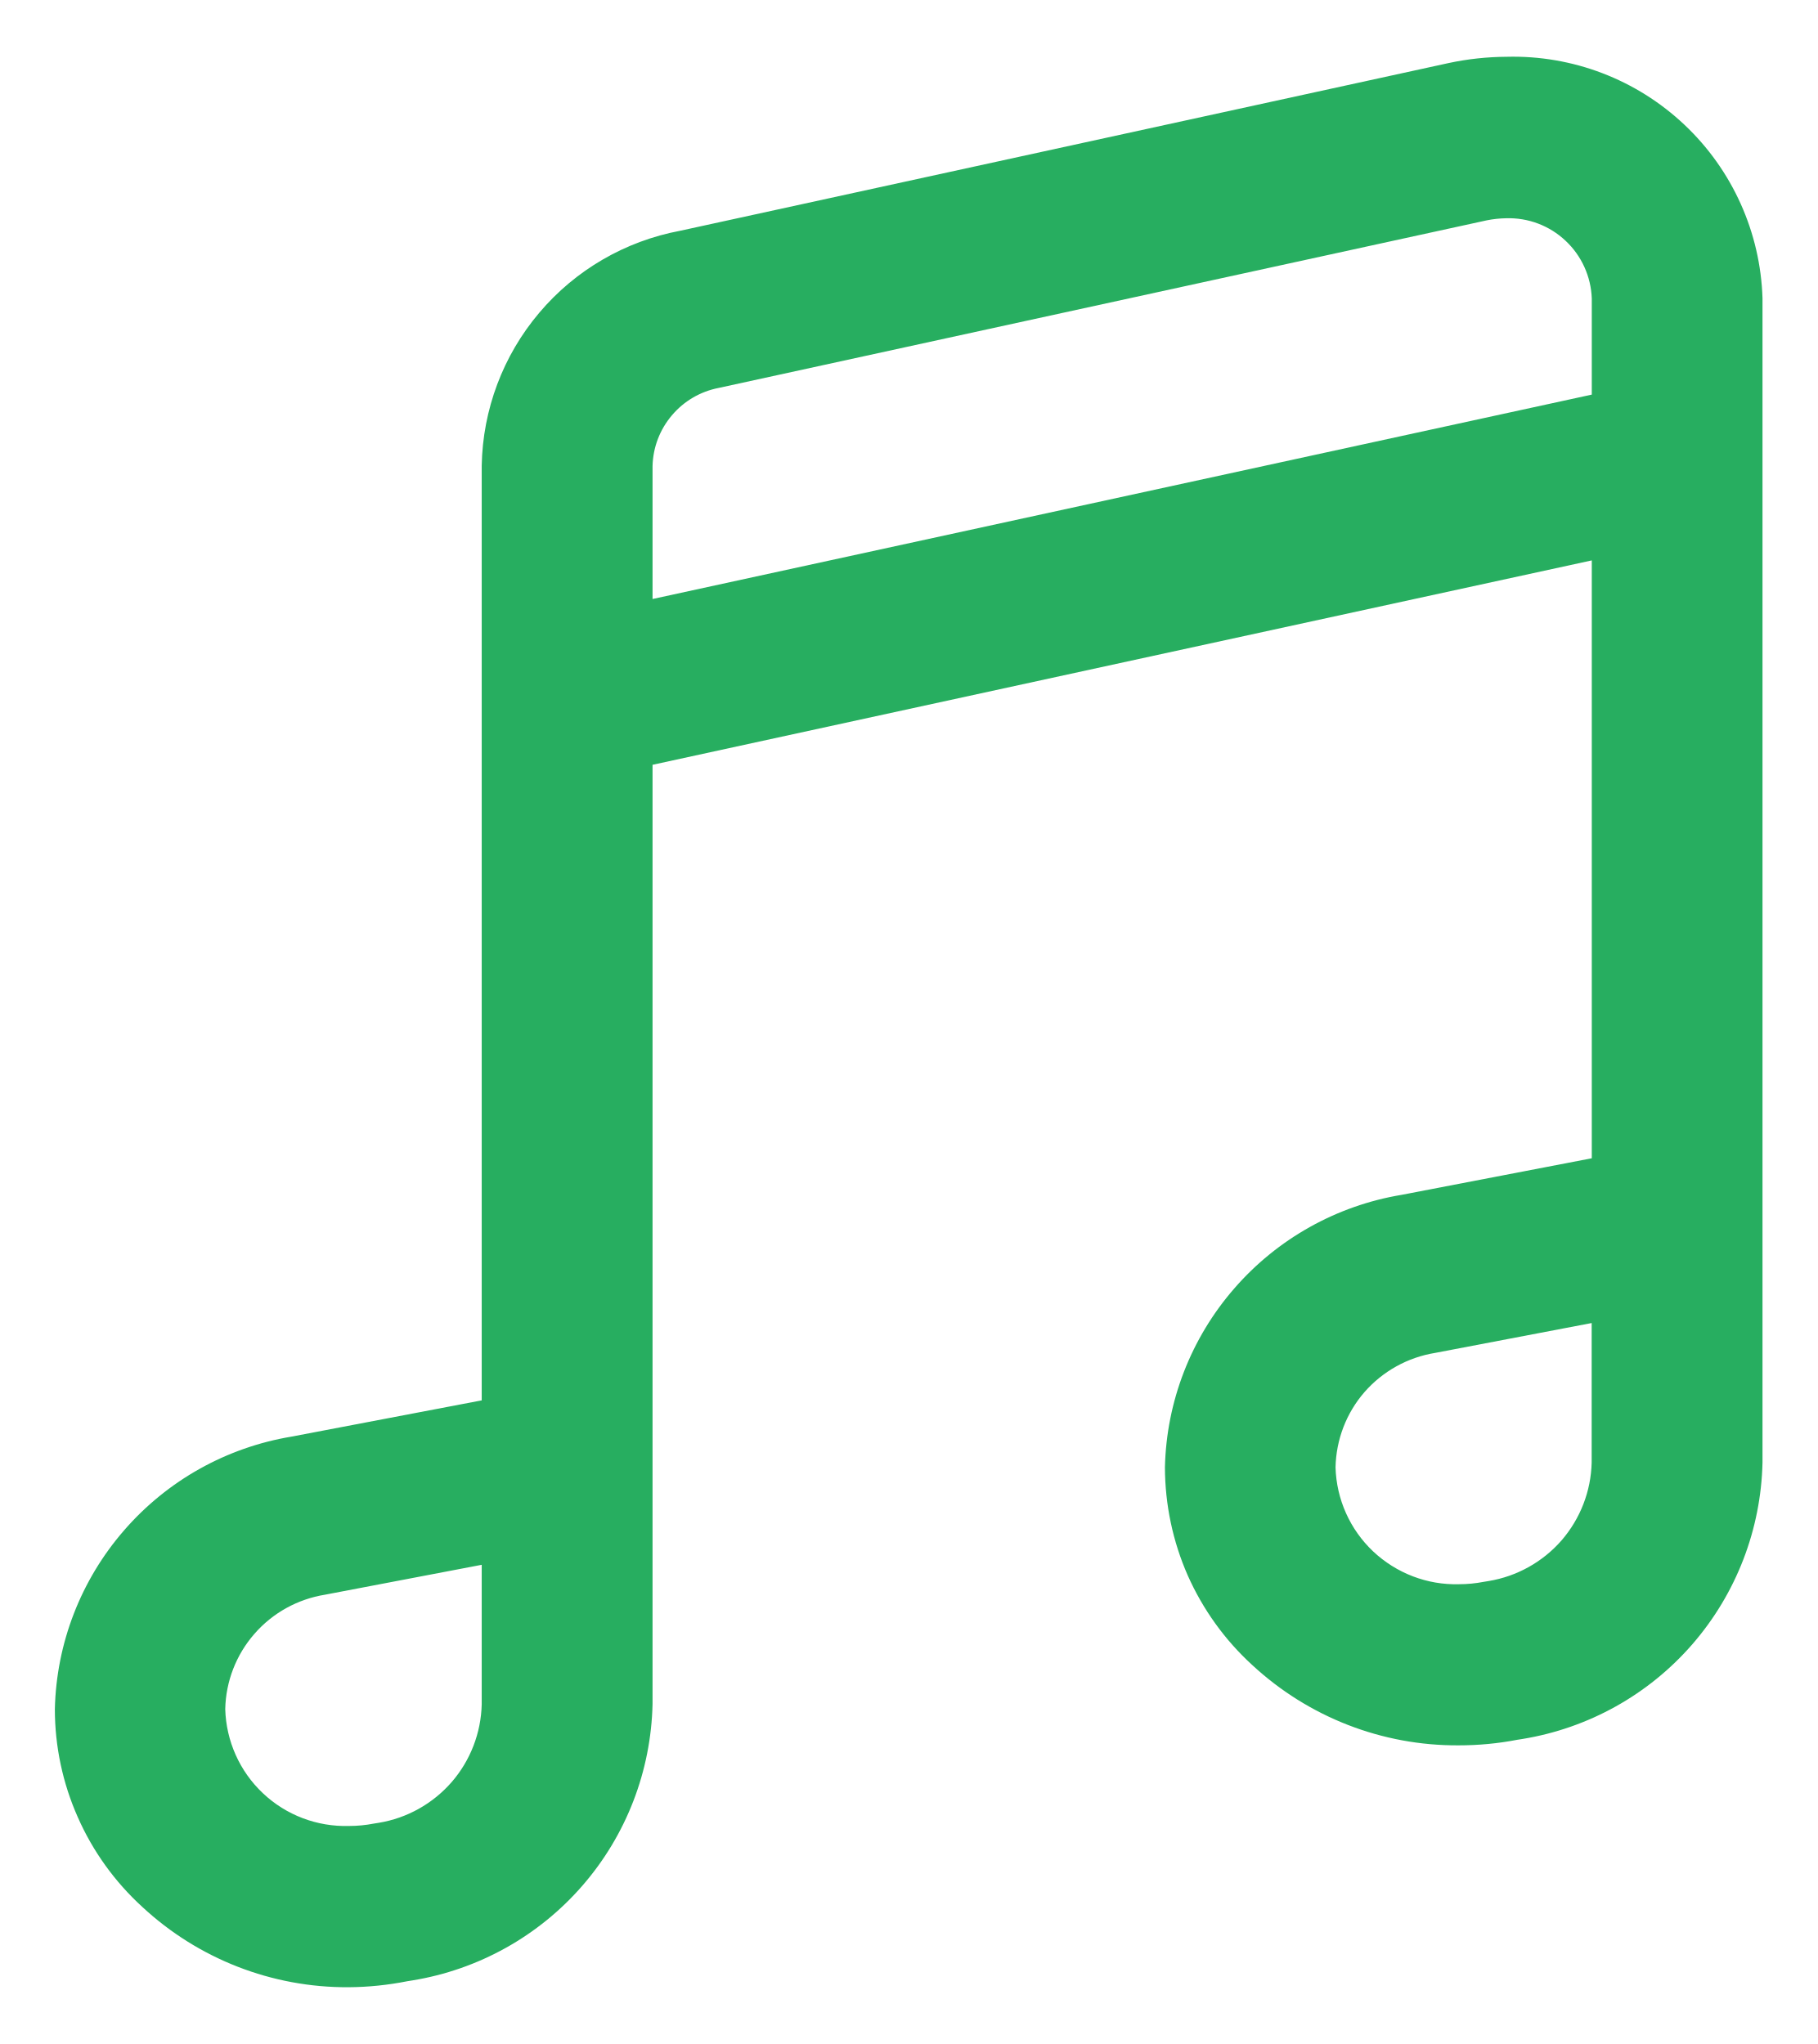
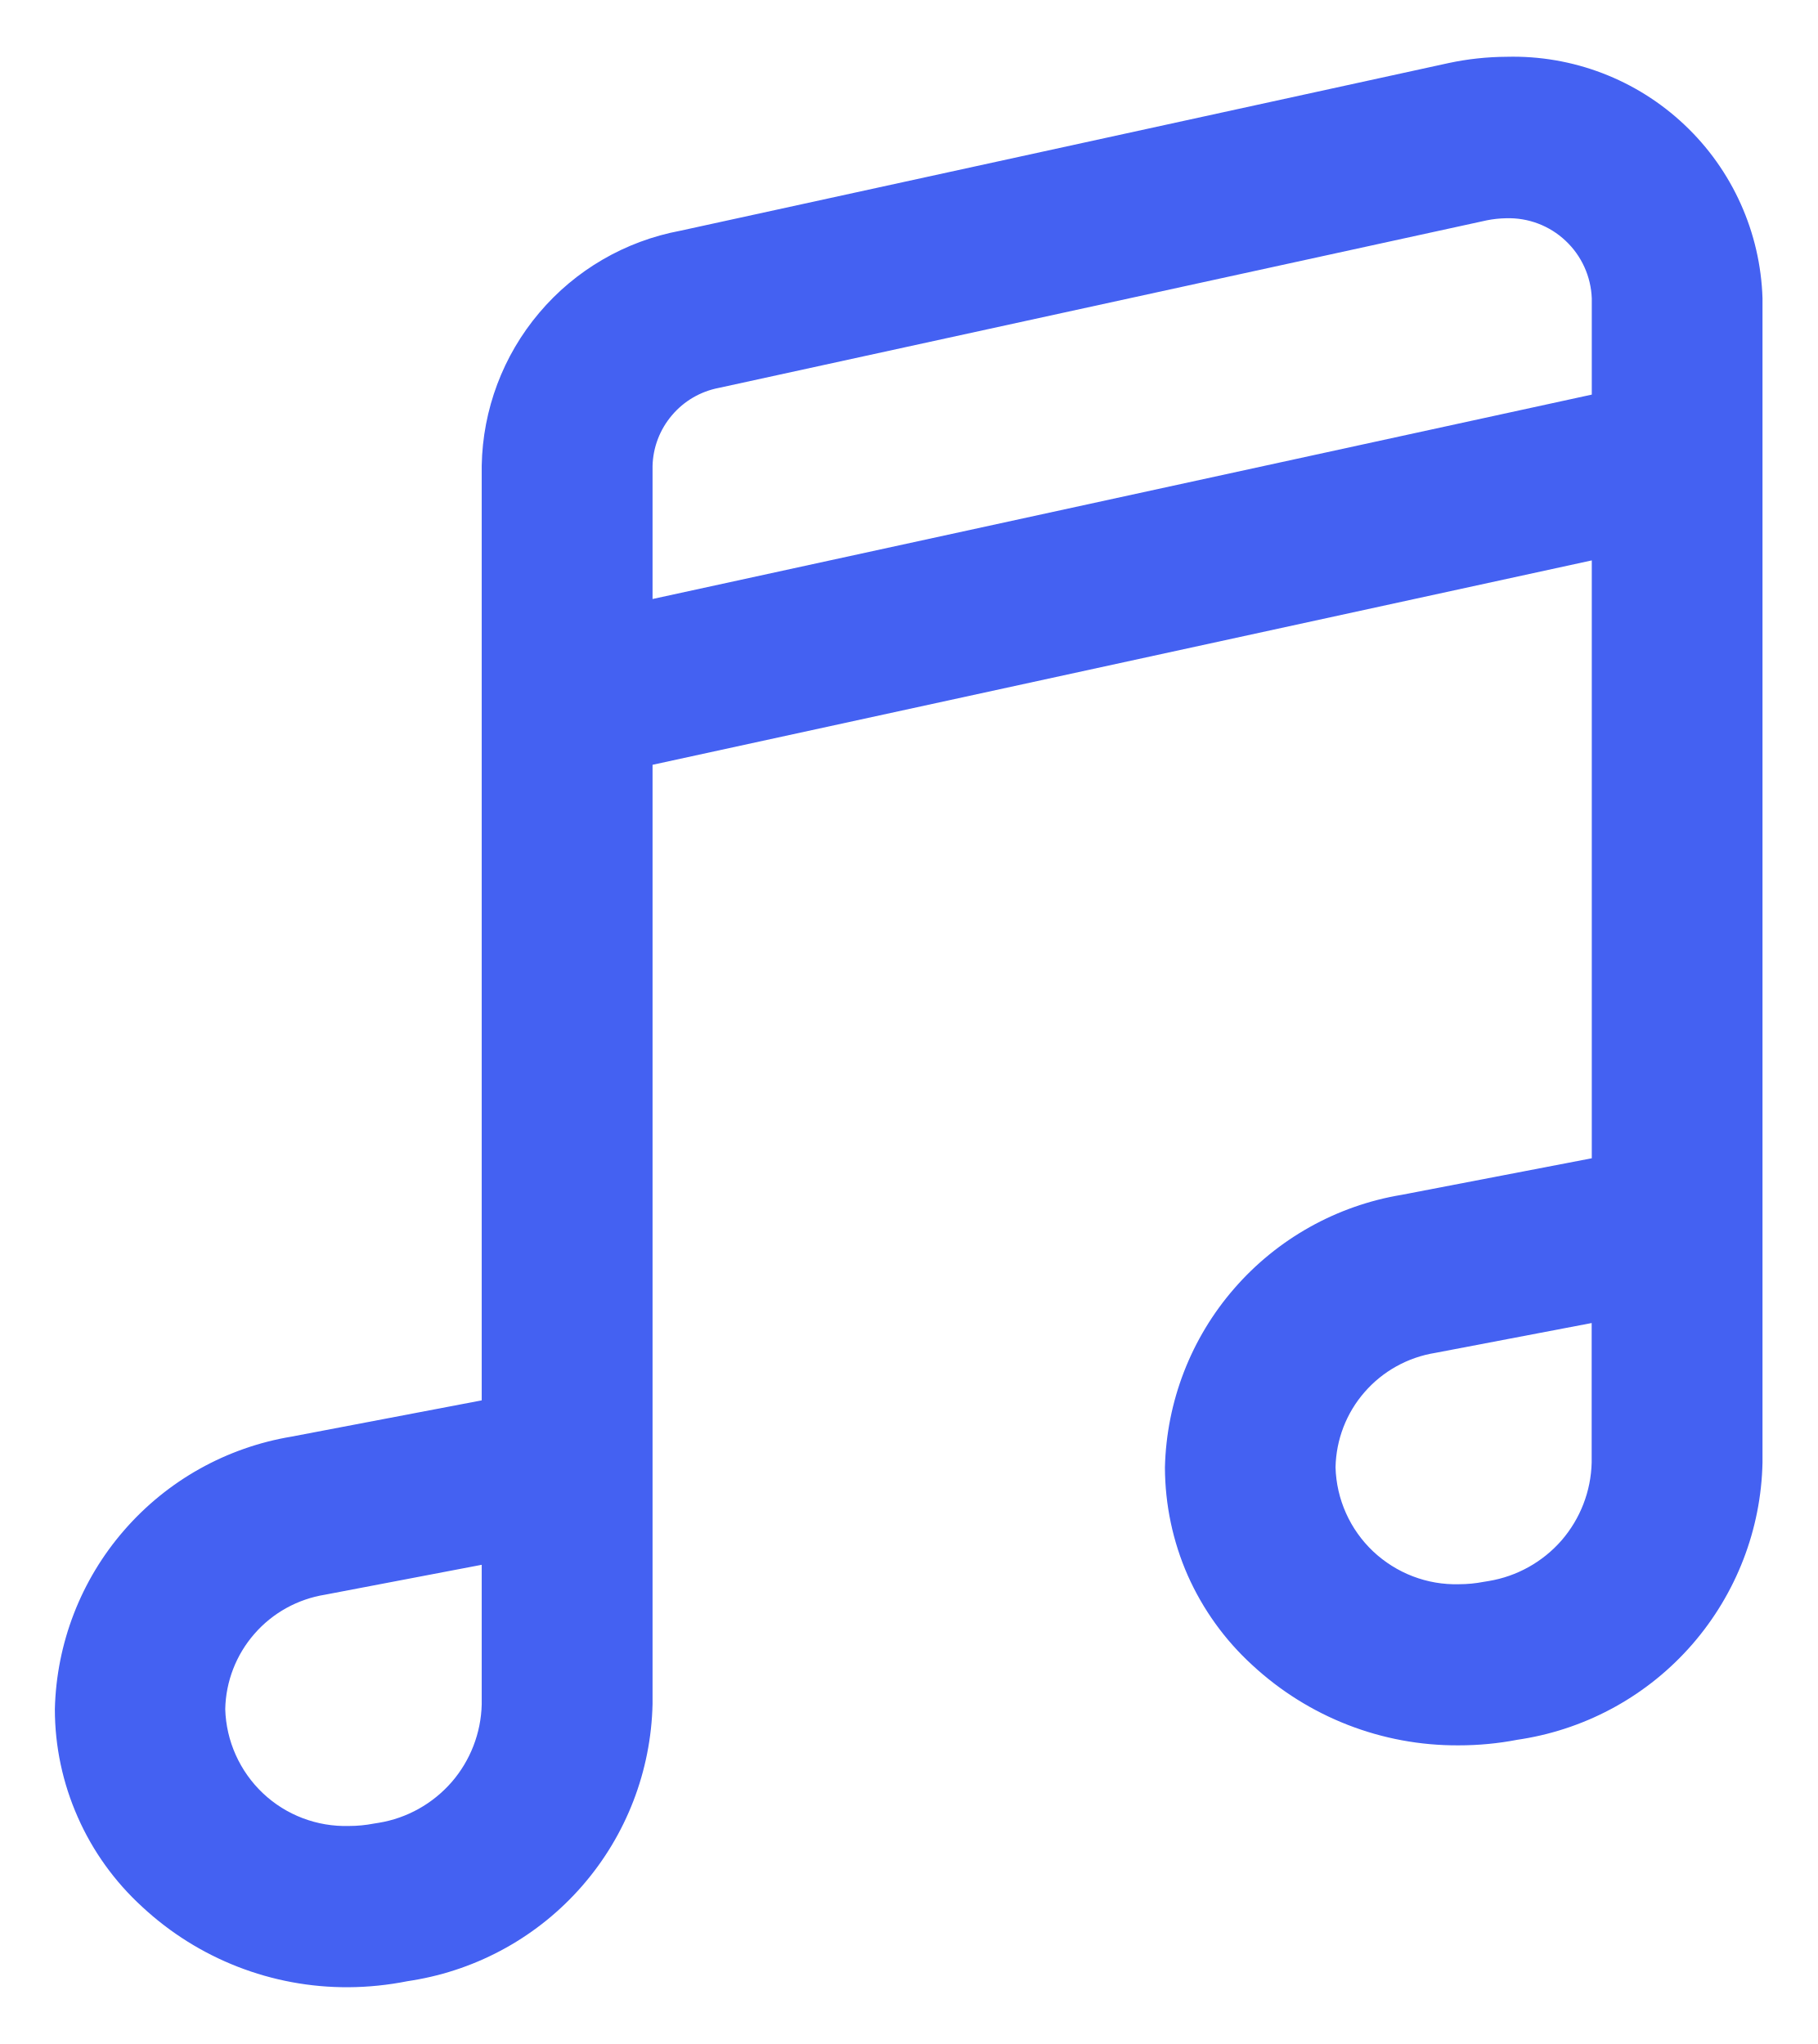
<svg xmlns="http://www.w3.org/2000/svg" width="16" height="18" viewBox="0 0 16 18" fill="none">
-   <path d="M3.068 17.5C2.395 17.504 1.746 17.251 1.253 16.793C1.011 16.572 0.817 16.303 0.685 16.003C0.552 15.704 0.483 15.379 0.483 15.051C0.496 14.471 0.712 13.914 1.093 13.476C1.474 13.037 1.995 12.746 2.568 12.651L4.241 12.332V4.1C4.25 3.607 4.428 3.132 4.747 2.755C5.065 2.378 5.504 2.123 5.989 2.032L12.755 0.555C12.923 0.519 13.094 0.501 13.265 0.5C13.845 0.485 14.408 0.7 14.83 1.099C15.252 1.497 15.499 2.047 15.517 2.627V12.879C15.504 13.468 15.286 14.034 14.9 14.479C14.514 14.924 13.984 15.219 13.403 15.314L13.358 15.321C13.188 15.354 13.014 15.37 12.841 15.37C12.168 15.374 11.519 15.121 11.025 14.663C10.783 14.442 10.59 14.173 10.457 13.874C10.325 13.574 10.257 13.25 10.256 12.922C10.269 12.342 10.485 11.785 10.866 11.347C11.246 10.909 11.768 10.617 12.34 10.522L14.014 10.2V4.935L5.745 6.735V15.006C5.732 15.595 5.514 16.161 5.128 16.605C4.742 17.05 4.212 17.345 3.631 17.44L3.587 17.447C3.416 17.481 3.242 17.499 3.068 17.5V17.5ZM4.241 13.78L2.863 14.043C2.621 14.082 2.401 14.203 2.24 14.388C2.079 14.572 1.988 14.807 1.983 15.051C1.991 15.332 2.11 15.599 2.315 15.792C2.519 15.985 2.792 16.088 3.073 16.08C3.146 16.08 3.219 16.073 3.291 16.059L3.335 16.052C3.584 16.011 3.81 15.884 3.976 15.694C4.141 15.504 4.235 15.261 4.241 15.009V13.78ZM14.013 11.651L12.635 11.914C12.394 11.953 12.174 12.075 12.013 12.259C11.853 12.443 11.763 12.678 11.758 12.922C11.766 13.203 11.885 13.469 12.089 13.662C12.293 13.854 12.565 13.959 12.845 13.951C12.918 13.951 12.991 13.944 13.063 13.93L13.106 13.923C13.355 13.882 13.582 13.755 13.748 13.565C13.913 13.374 14.007 13.132 14.013 12.879V11.651ZM13.259 1.922C13.203 1.923 13.146 1.929 13.091 1.94L6.328 3.416C6.167 3.447 6.021 3.532 5.915 3.658C5.809 3.783 5.749 3.94 5.745 4.104V5.275L14.014 3.475V2.628C14.007 2.435 13.924 2.252 13.783 2.12C13.642 1.987 13.454 1.916 13.26 1.922H13.259Z" fill="#27AE60" />
+   <path d="M3.068 17.5C2.395 17.504 1.746 17.251 1.253 16.793C1.011 16.572 0.817 16.303 0.685 16.003C0.552 15.703 0.483 15.379 0.483 15.051C0.497 14.471 0.712 13.914 1.093 13.476C1.474 13.037 1.995 12.746 2.568 12.651L4.241 12.332V4.1C4.25 3.607 4.428 3.132 4.747 2.755C5.065 2.378 5.504 2.123 5.989 2.032L12.755 0.555C12.923 0.519 13.094 0.501 13.265 0.5C13.845 0.485 14.408 0.7 14.83 1.099C15.252 1.497 15.499 2.047 15.517 2.627V12.879C15.505 13.468 15.286 14.034 14.9 14.479C14.514 14.924 13.984 15.219 13.403 15.314L13.358 15.321C13.188 15.354 13.014 15.37 12.841 15.37C12.168 15.374 11.519 15.121 11.025 14.663C10.783 14.442 10.59 14.173 10.457 13.874C10.325 13.574 10.257 13.25 10.256 12.922C10.27 12.342 10.485 11.785 10.866 11.347C11.246 10.909 11.768 10.617 12.34 10.522L14.014 10.2V4.935L5.745 6.735V15.006C5.732 15.595 5.514 16.161 5.128 16.605C4.742 17.05 4.212 17.345 3.631 17.44L3.587 17.447C3.416 17.481 3.242 17.499 3.068 17.5V17.5ZM4.241 13.78L2.863 14.043C2.621 14.082 2.401 14.203 2.24 14.388C2.079 14.572 1.988 14.807 1.983 15.051C1.991 15.332 2.111 15.599 2.315 15.792C2.519 15.985 2.792 16.088 3.073 16.08C3.146 16.08 3.219 16.073 3.291 16.059L3.335 16.052C3.584 16.011 3.81 15.884 3.976 15.694C4.141 15.504 4.235 15.261 4.241 15.009V13.78ZM14.013 11.651L12.635 11.914C12.394 11.953 12.174 12.075 12.014 12.259C11.853 12.443 11.763 12.678 11.758 12.922C11.766 13.203 11.885 13.469 12.089 13.662C12.293 13.854 12.565 13.959 12.845 13.951C12.918 13.951 12.991 13.944 13.063 13.93L13.106 13.923C13.355 13.882 13.582 13.755 13.748 13.565C13.913 13.374 14.007 13.132 14.013 12.879V11.651ZM13.259 1.922C13.203 1.923 13.146 1.929 13.091 1.94L6.328 3.416C6.167 3.447 6.021 3.532 5.915 3.658C5.809 3.783 5.749 3.94 5.745 4.104V5.275L14.014 3.475V2.628C14.007 2.435 13.924 2.252 13.783 2.12C13.642 1.987 13.454 1.916 13.26 1.922H13.259Z" fill="#4461F2" />
</svg>
